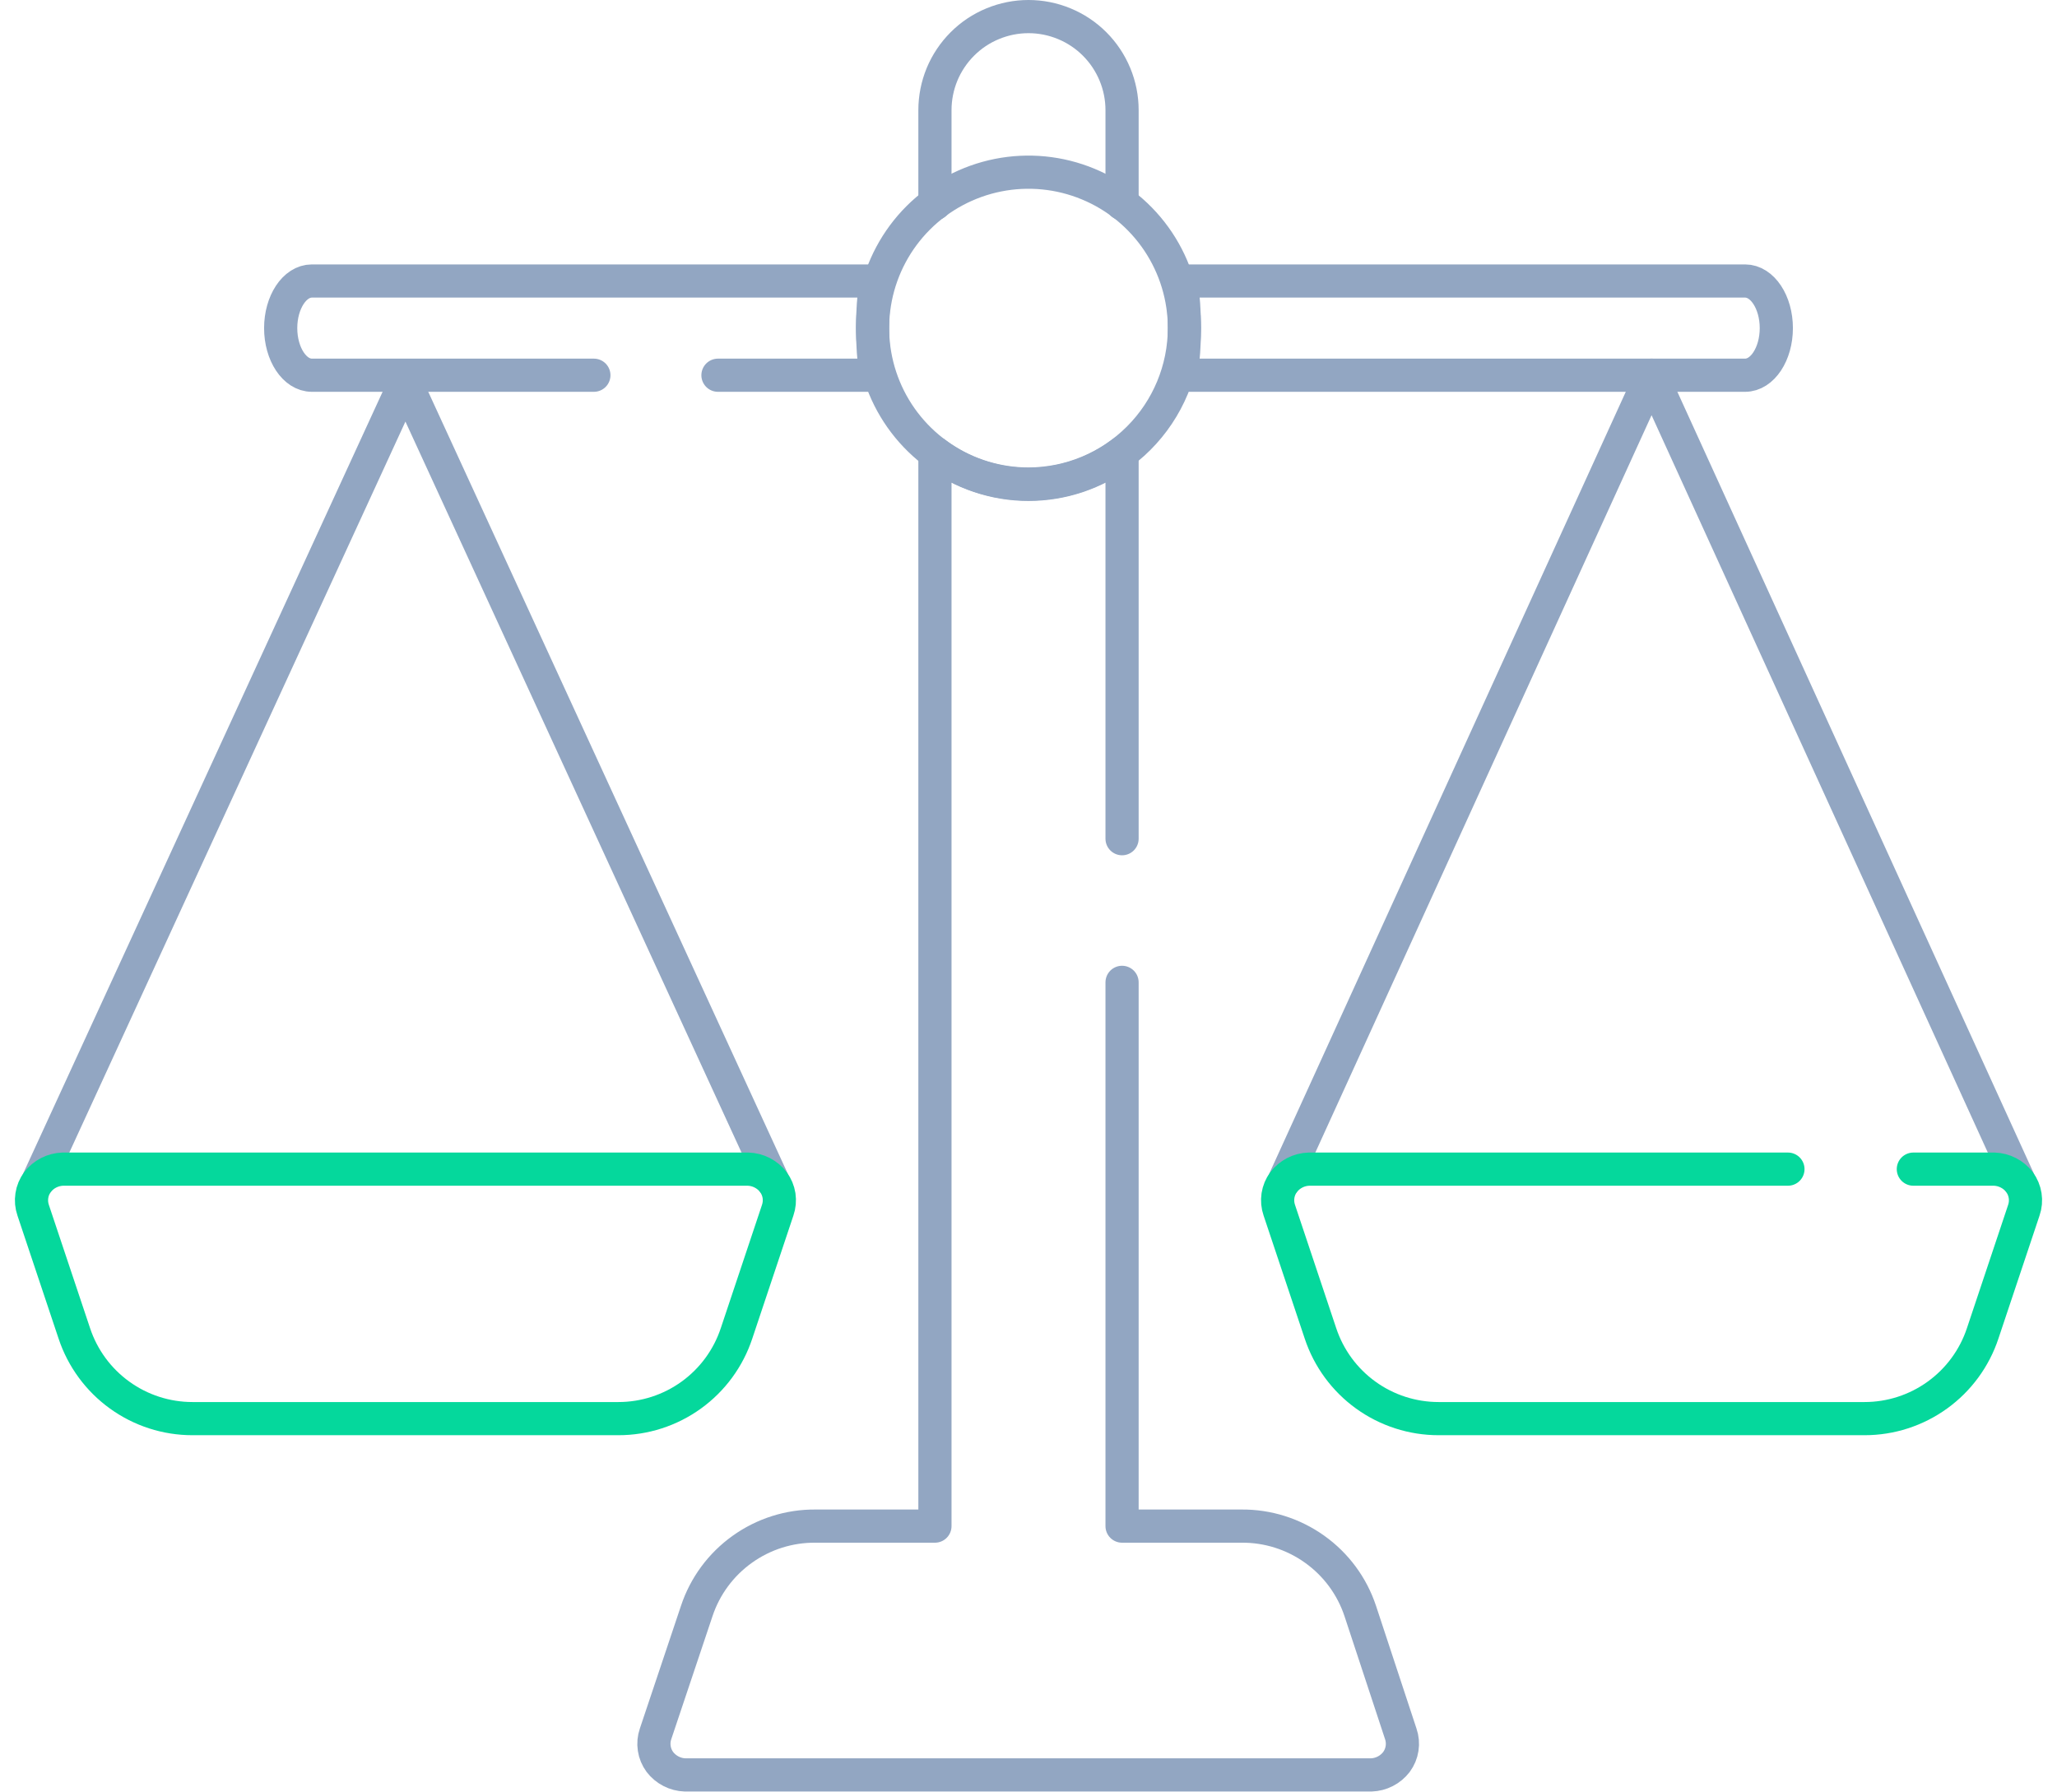
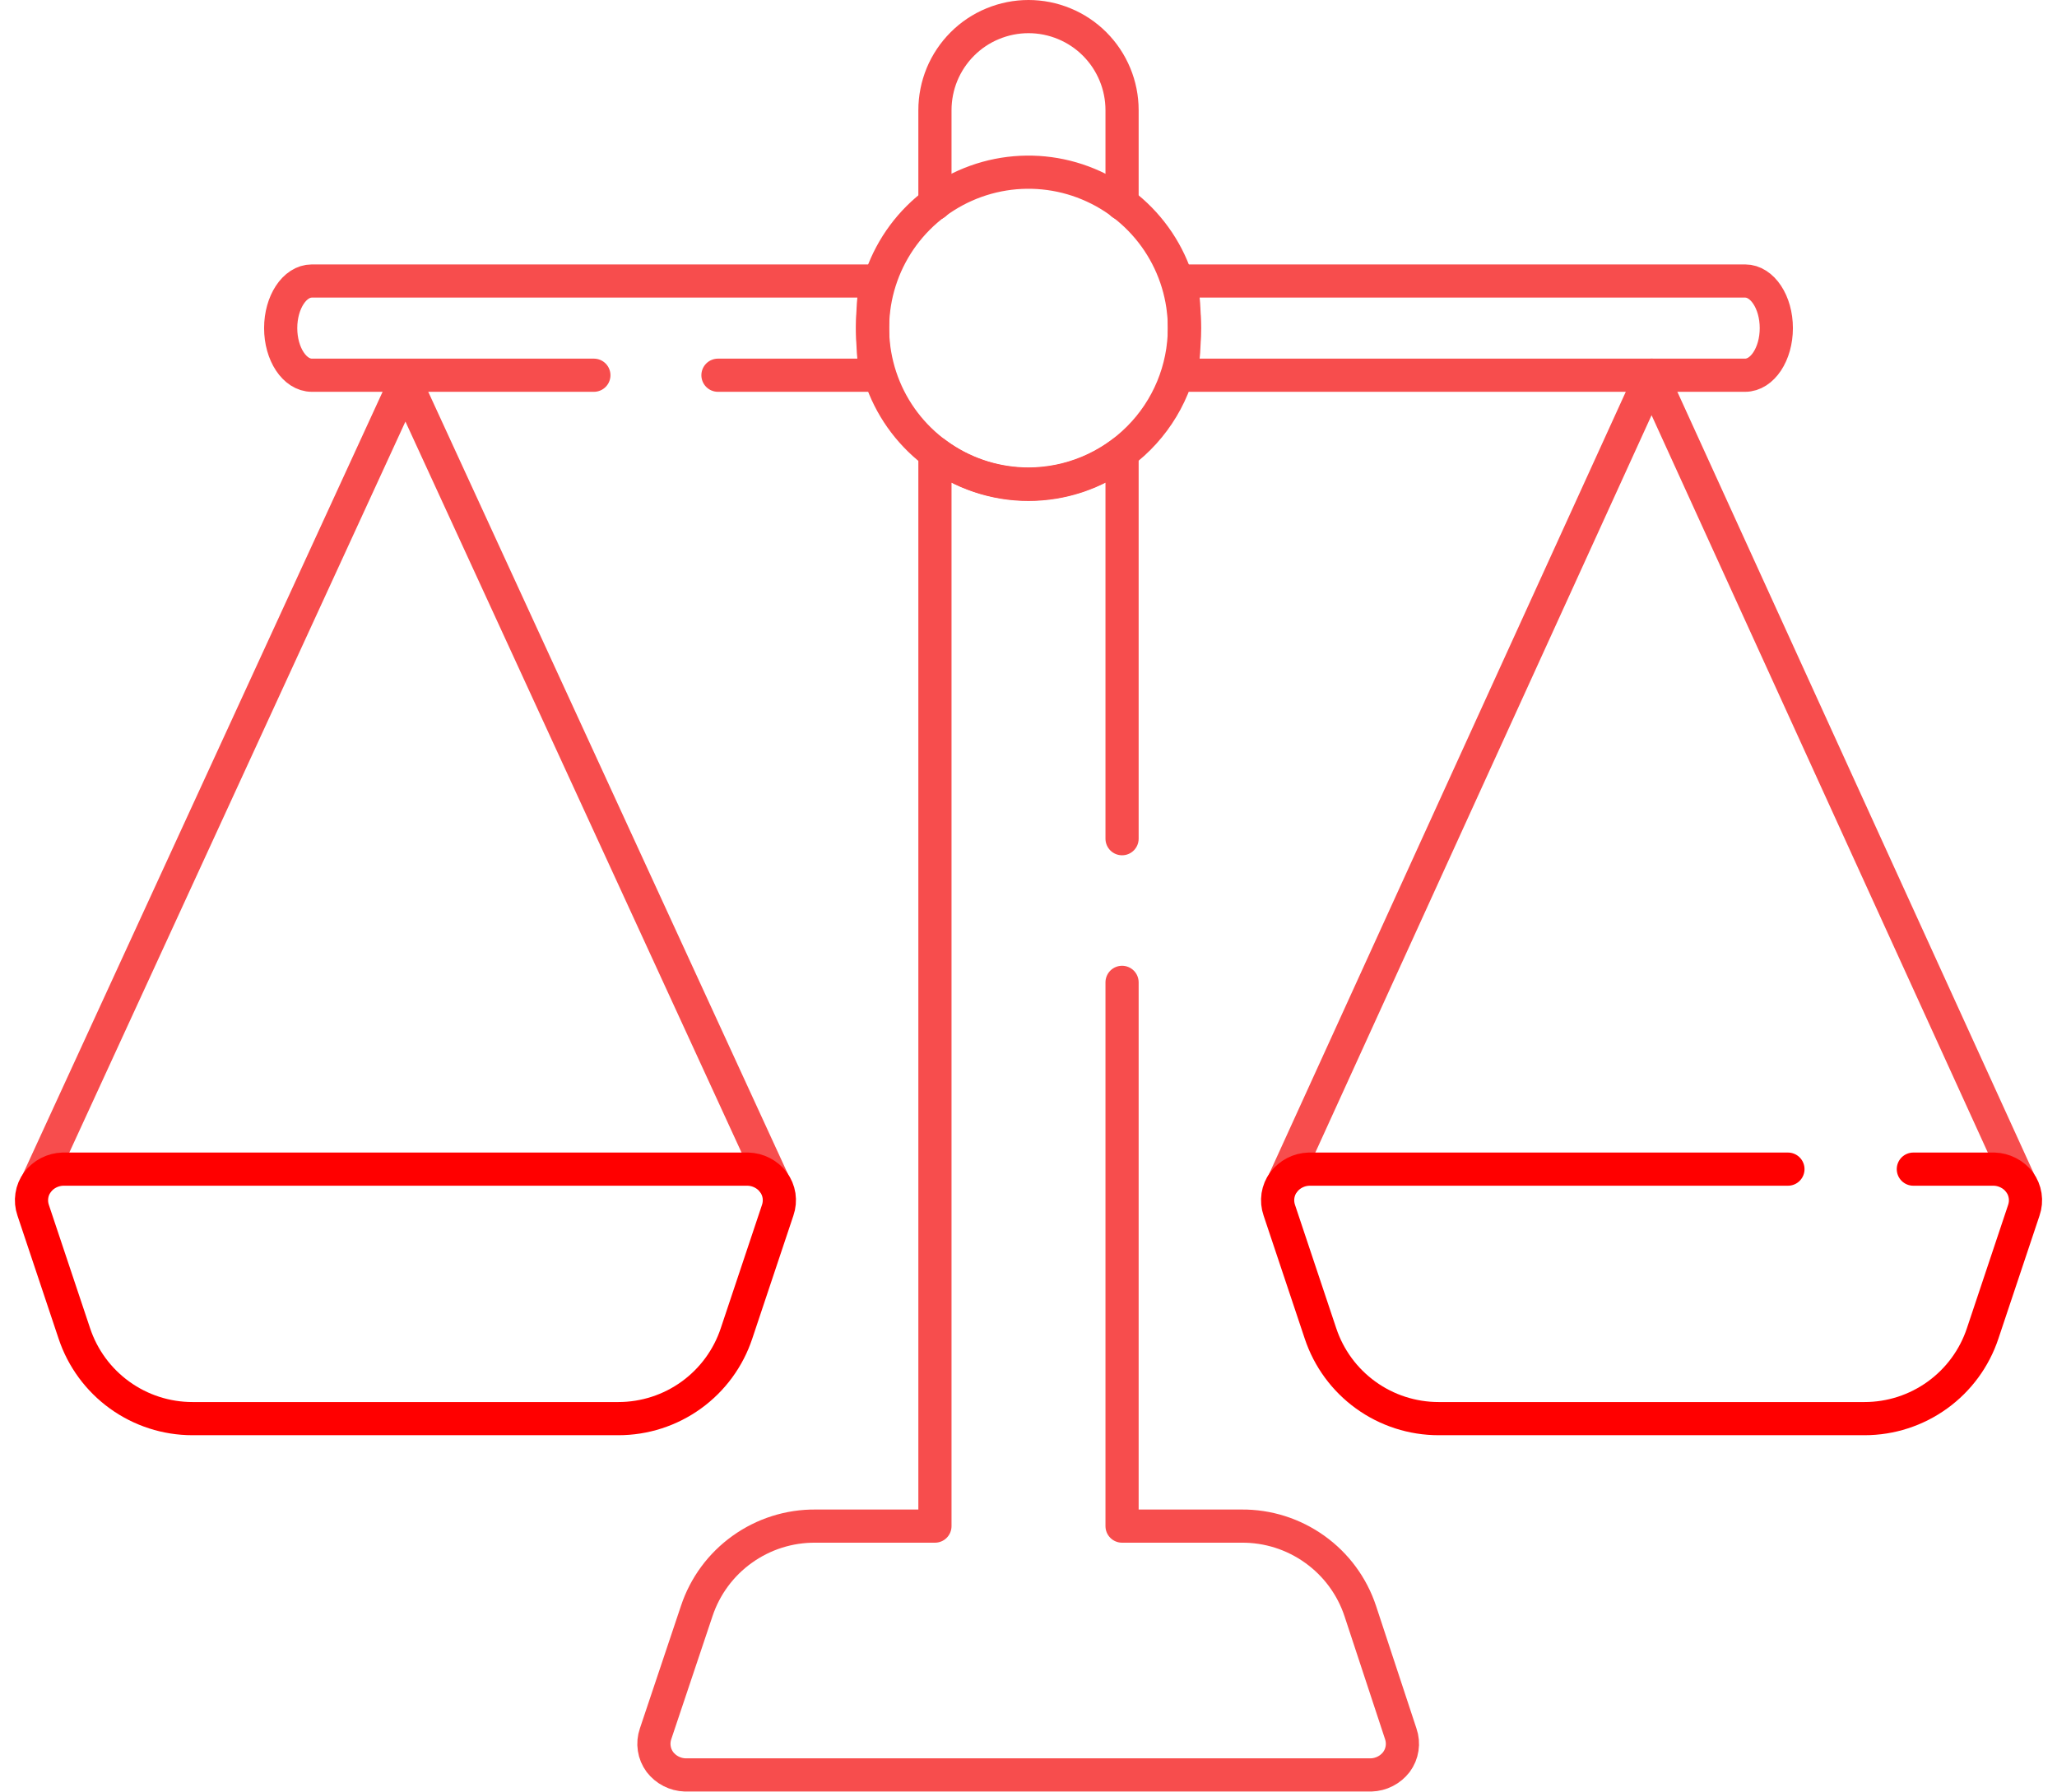
<svg xmlns="http://www.w3.org/2000/svg" width="62" height="54" viewBox="0 0 62 54" fill="none">
-   <path d="M1.13 35.63L12.22 11.51L23.31 35.63" stroke="#92A6C2" stroke-linecap="round" stroke-linejoin="round" />
-   <path d="M38.69 35.63L49.78 11.31L60.87 35.63" stroke="#92A6C2" stroke-linecap="round" stroke-linejoin="round" />
-   <path d="M31 14.59C30.07 14.59 29.162 14.314 28.389 13.798C27.616 13.281 27.013 12.547 26.658 11.689C26.302 10.83 26.209 9.885 26.39 8.973C26.572 8.061 27.019 7.224 27.676 6.567C28.334 5.909 29.171 5.462 30.083 5.28C30.995 5.099 31.94 5.192 32.798 5.548C33.657 5.903 34.391 6.506 34.908 7.279C35.424 8.052 35.7 8.96 35.7 9.89C35.697 11.136 35.201 12.33 34.32 13.21C33.439 14.091 32.245 14.587 31 14.59Z" stroke="#92A6C2" stroke-linecap="round" stroke-linejoin="round" />
-   <path d="M33.82 6.14V3.32C33.82 2.95 33.747 2.583 33.605 2.241C33.463 1.899 33.256 1.588 32.994 1.326C32.732 1.064 32.421 0.856 32.079 0.715C31.737 0.573 31.37 0.5 31 0.5C30.629 0.5 30.263 0.573 29.921 0.715C29.578 0.856 29.267 1.064 29.006 1.326C28.744 1.588 28.536 1.899 28.394 2.241C28.253 2.583 28.18 2.95 28.18 3.32V6.14" stroke="#92A6C2" stroke-linecap="round" stroke-linejoin="round" />
-   <path d="M21.64 11.31H26.4C26.267 10.368 26.267 9.412 26.4 8.47H9.4C8.88 8.47 8.46 9.11 8.46 9.89C8.46 10.67 8.88 11.31 9.4 11.31H17.9" stroke="#92A6C2" stroke-linecap="round" stroke-linejoin="round" />
-   <path d="M52.6 8.47H35.6C35.733 9.412 35.733 10.368 35.6 11.31H52.6C53.12 11.31 53.54 10.67 53.54 9.89C53.54 9.11 53.12 8.47 52.6 8.47Z" stroke="#92A6C2" stroke-linecap="round" stroke-linejoin="round" />
-   <path d="M33.82 25.28V13.65C33.009 14.266 32.019 14.6 31 14.6C29.981 14.6 28.991 14.266 28.18 13.65V13.65V46H24.58C23.789 45.993 23.017 46.238 22.374 46.698C21.73 47.157 21.249 47.809 21 48.56V48.56L19.76 52.26C19.711 52.401 19.697 52.553 19.72 52.701C19.742 52.849 19.801 52.989 19.89 53.11C19.98 53.227 20.095 53.323 20.226 53.39C20.358 53.458 20.502 53.495 20.65 53.5H41.33C41.478 53.495 41.622 53.458 41.754 53.39C41.885 53.323 42 53.227 42.09 53.11C42.179 52.989 42.238 52.849 42.26 52.701C42.283 52.553 42.269 52.401 42.22 52.26L41 48.56C40.751 47.809 40.27 47.157 39.626 46.698C38.983 46.238 38.211 45.993 37.42 46H33.82V29.61" stroke="#92A6C2" stroke-linecap="round" stroke-linejoin="round" />
-   <path d="M4.48 35.24H1.89C1.743 35.245 1.598 35.282 1.466 35.35C1.335 35.417 1.22 35.513 1.13 35.63C1.041 35.75 0.982 35.891 0.96 36.039C0.937 36.187 0.951 36.338 1 36.48L2.24 40.19C2.488 40.938 2.966 41.589 3.605 42.05C4.244 42.512 5.012 42.76 5.8 42.76H18.64C19.428 42.76 20.197 42.512 20.836 42.05C21.475 41.589 21.952 40.938 22.2 40.19L23.44 36.48C23.489 36.338 23.503 36.187 23.481 36.039C23.458 35.891 23.399 35.75 23.31 35.63C23.22 35.513 23.105 35.417 22.974 35.35C22.843 35.282 22.698 35.245 22.55 35.24H4.48Z" stroke="#05D89C" stroke-linecap="round" stroke-linejoin="round" />
-   <path d="M53.89 35.24H39.45C39.302 35.245 39.157 35.282 39.026 35.35C38.895 35.417 38.78 35.513 38.69 35.63C38.6 35.75 38.542 35.891 38.519 36.039C38.497 36.187 38.511 36.338 38.56 36.48L39.8 40.19C40.048 40.938 40.525 41.589 41.164 42.05C41.803 42.512 42.572 42.76 43.36 42.76H56.2C56.988 42.76 57.756 42.512 58.395 42.05C59.034 41.589 59.512 40.938 59.76 40.19L61 36.48C61.049 36.338 61.063 36.187 61.04 36.039C61.017 35.891 60.959 35.75 60.87 35.63C60.78 35.513 60.665 35.417 60.533 35.35C60.402 35.282 60.257 35.245 60.11 35.24H57.67" stroke="#05D89C" stroke-linecap="round" stroke-linejoin="round" />
+   <path d="M1.13 35.63L12.22 11.51L23.31 35.63" stroke="#f74d4d" stroke-linecap="round" stroke-linejoin="round" />
+   <path d="M38.69 35.63L49.78 11.31L60.87 35.63" stroke="#f74d4d" stroke-linecap="round" stroke-linejoin="round" />
+   <path d="M31 14.59C30.07 14.59 29.162 14.314 28.389 13.798C27.616 13.281 27.013 12.547 26.658 11.689C26.302 10.83 26.209 9.885 26.39 8.973C26.572 8.061 27.019 7.224 27.676 6.567C28.334 5.909 29.171 5.462 30.083 5.28C30.995 5.099 31.94 5.192 32.798 5.548C33.657 5.903 34.391 6.506 34.908 7.279C35.424 8.052 35.7 8.96 35.7 9.89C35.697 11.136 35.201 12.33 34.32 13.21C33.439 14.091 32.245 14.587 31 14.59Z" stroke="#f74d4d" stroke-linecap="round" stroke-linejoin="round" />
+   <path d="M33.82 6.14V3.32C33.82 2.95 33.747 2.583 33.605 2.241C33.463 1.899 33.256 1.588 32.994 1.326C32.732 1.064 32.421 0.856 32.079 0.715C31.737 0.573 31.37 0.5 31 0.5C30.629 0.5 30.263 0.573 29.921 0.715C29.578 0.856 29.267 1.064 29.006 1.326C28.744 1.588 28.536 1.899 28.394 2.241C28.253 2.583 28.18 2.95 28.18 3.32V6.14" stroke="#f74d4d" stroke-linecap="round" stroke-linejoin="round" />
+   <path d="M21.64 11.31H26.4C26.267 10.368 26.267 9.412 26.4 8.47H9.4C8.88 8.47 8.46 9.11 8.46 9.89C8.46 10.67 8.88 11.31 9.4 11.31H17.9" stroke="#f74d4d" stroke-linecap="round" stroke-linejoin="round" />
+   <path d="M52.6 8.47H35.6C35.733 9.412 35.733 10.368 35.6 11.31H52.6C53.12 11.31 53.54 10.67 53.54 9.89C53.54 9.11 53.12 8.47 52.6 8.47Z" stroke="#f74d4d" stroke-linecap="round" stroke-linejoin="round" />
+   <path d="M33.82 25.28V13.65C33.009 14.266 32.019 14.6 31 14.6C29.981 14.6 28.991 14.266 28.18 13.65V13.65V46H24.58C23.789 45.993 23.017 46.238 22.374 46.698C21.73 47.157 21.249 47.809 21 48.56V48.56L19.76 52.26C19.711 52.401 19.697 52.553 19.72 52.701C19.742 52.849 19.801 52.989 19.89 53.11C19.98 53.227 20.095 53.323 20.226 53.39C20.358 53.458 20.502 53.495 20.65 53.5H41.33C41.478 53.495 41.622 53.458 41.754 53.39C41.885 53.323 42 53.227 42.09 53.11C42.179 52.989 42.238 52.849 42.26 52.701C42.283 52.553 42.269 52.401 42.22 52.26L41 48.56C40.751 47.809 40.27 47.157 39.626 46.698C38.983 46.238 38.211 45.993 37.42 46H33.82V29.61" stroke="#f74d4d" stroke-linecap="round" stroke-linejoin="round" />
+   <path d="M4.48 35.24H1.89C1.743 35.245 1.598 35.282 1.466 35.35C1.335 35.417 1.22 35.513 1.13 35.63C1.041 35.75 0.982 35.891 0.96 36.039C0.937 36.187 0.951 36.338 1 36.48L2.24 40.19C2.488 40.938 2.966 41.589 3.605 42.05C4.244 42.512 5.012 42.76 5.8 42.76H18.64C19.428 42.76 20.197 42.512 20.836 42.05C21.475 41.589 21.952 40.938 22.2 40.19L23.44 36.48C23.489 36.338 23.503 36.187 23.481 36.039C23.458 35.891 23.399 35.75 23.31 35.63C23.22 35.513 23.105 35.417 22.974 35.35C22.843 35.282 22.698 35.245 22.55 35.24H4.48Z" stroke="#ff0000" stroke-linecap="round" stroke-linejoin="round" />
+   <path d="M53.89 35.24H39.45C39.302 35.245 39.157 35.282 39.026 35.35C38.895 35.417 38.78 35.513 38.69 35.63C38.6 35.75 38.542 35.891 38.519 36.039C38.497 36.187 38.511 36.338 38.56 36.48L39.8 40.19C40.048 40.938 40.525 41.589 41.164 42.05C41.803 42.512 42.572 42.76 43.36 42.76H56.2C56.988 42.76 57.756 42.512 58.395 42.05C59.034 41.589 59.512 40.938 59.76 40.19L61 36.48C61.049 36.338 61.063 36.187 61.04 36.039C61.017 35.891 60.959 35.75 60.87 35.63C60.78 35.513 60.665 35.417 60.533 35.35C60.402 35.282 60.257 35.245 60.11 35.24H57.67" stroke="#ff0000" stroke-linecap="round" stroke-linejoin="round" />
</svg>
